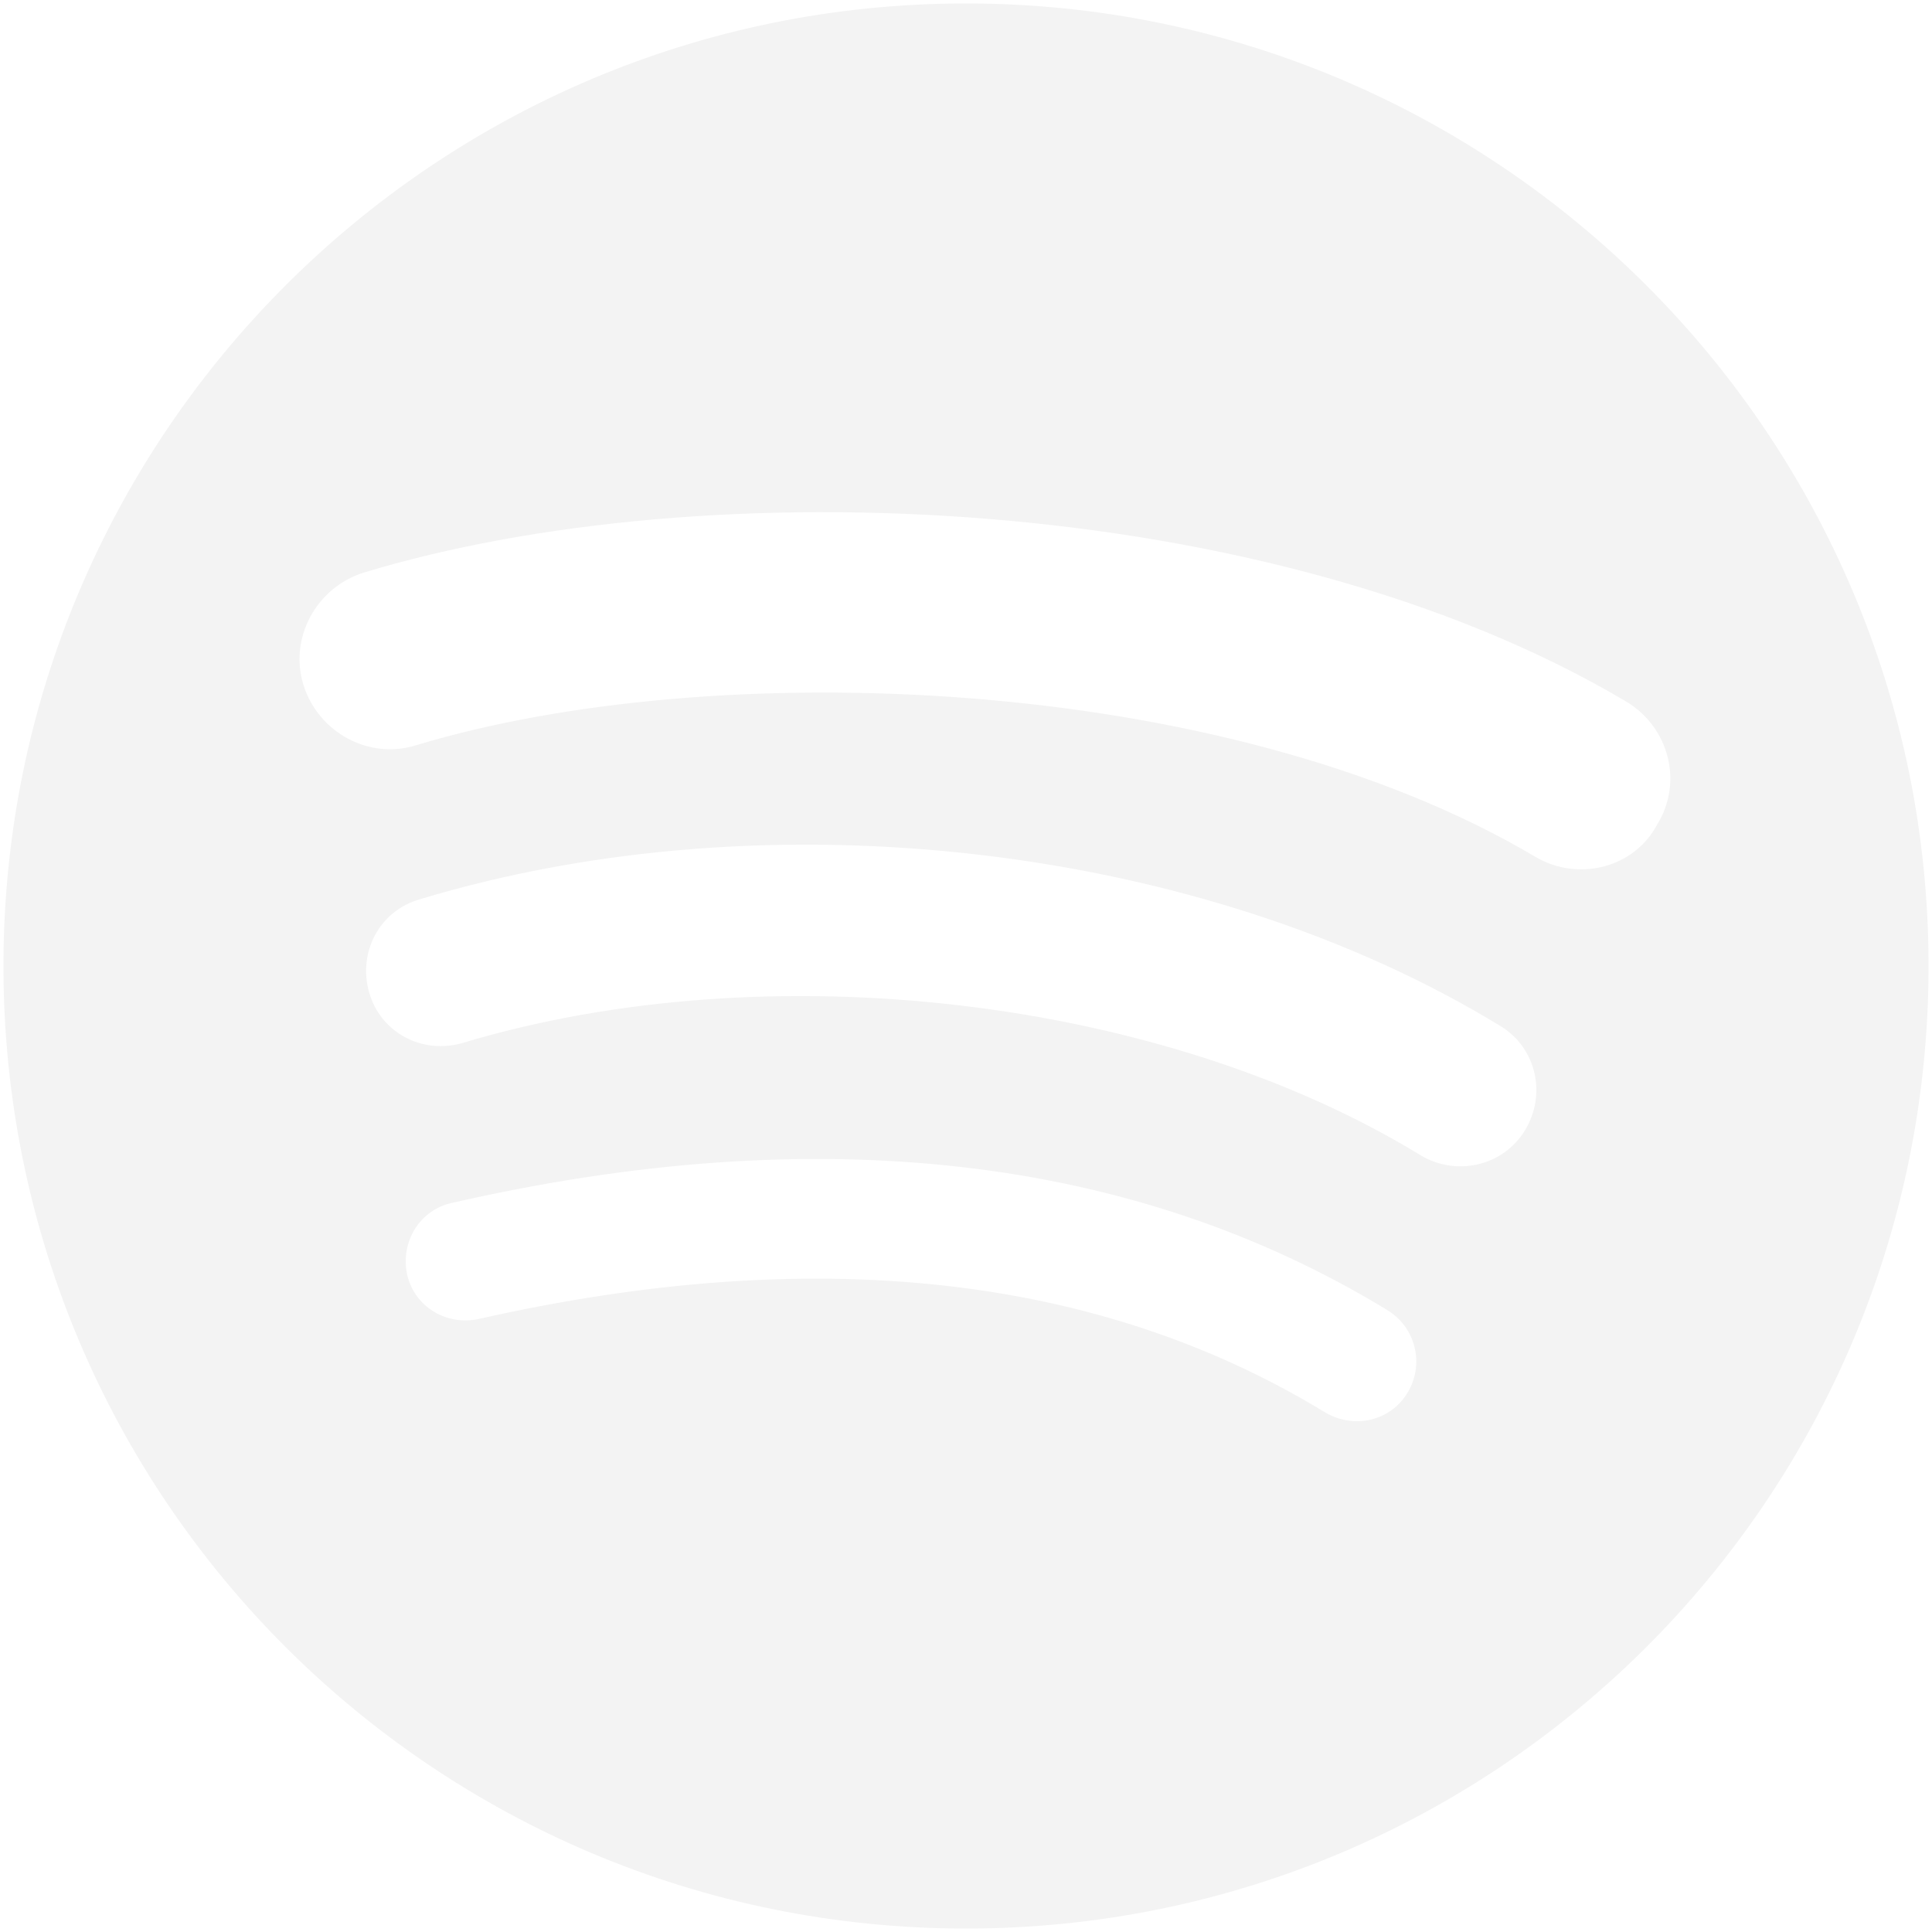
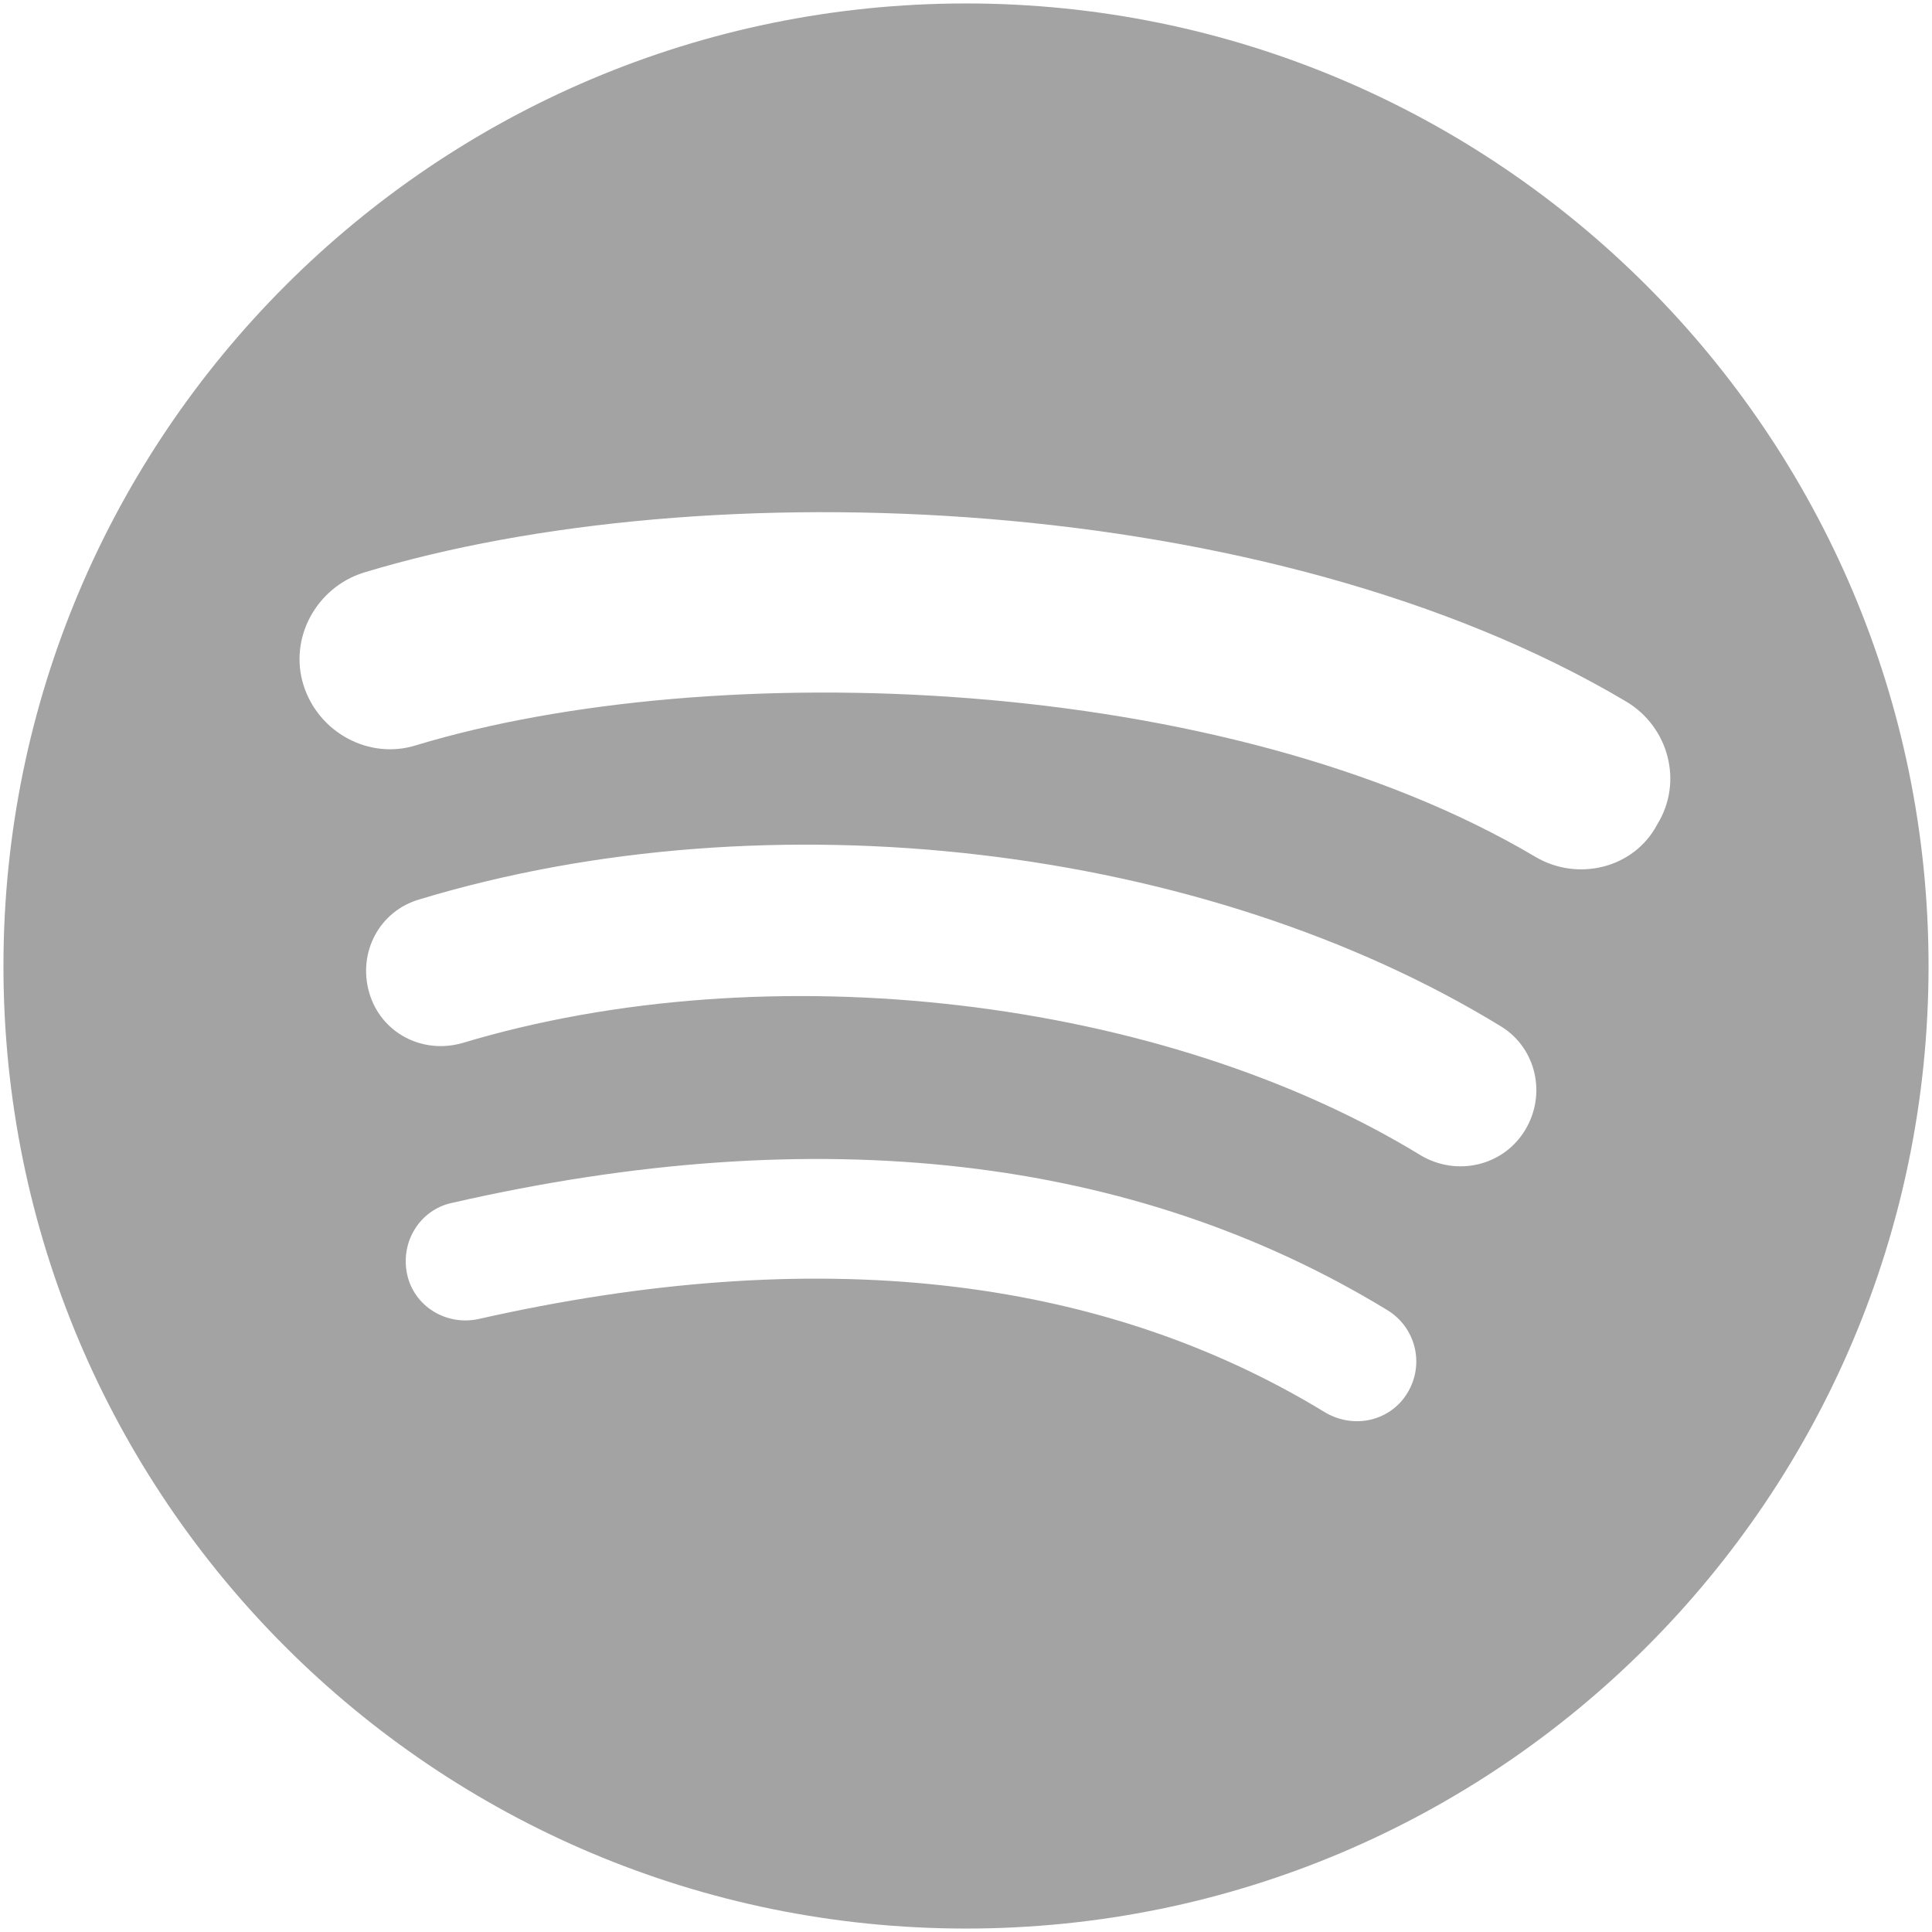
<svg xmlns="http://www.w3.org/2000/svg" version="1.1" id="Layer_1" x="0px" y="0px" viewBox="-555 317 168 168" style="enable-background:new -555 317 168 168;" xml:space="preserve">
  <style type="text/css">
- 	.st0{fill:#F3F3F3;}
+ 	.st0{fill:#A3A3A3;}
</style>
  <path class="st0" d="M-471,317.3c-46.2,0-83.7,37.5-83.7,83.7c0,46.3,37.5,83.7,83.7,83.7c46.3,0,83.7-37.5,83.7-83.7  C-387.3,354.8-424.8,317.3-471,317.3C-471,317.3-471,317.3-471,317.3z M-432.6,438.1c-1.5,2.5-4.7,3.2-7.2,1.7  c-19.7-12-44.4-14.7-73.6-8.1c-2.8,0.6-5.6-1.1-6.2-3.9c-0.6-2.8,1.1-5.6,3.9-6.2c31.9-7.3,59.3-4.1,81.3,9.3  C-431.9,432.4-431.1,435.6-432.6,438.1z M-422.4,415.3c-1.9,3.1-5.9,4-9,2.2c-22.5-13.8-56.8-17.8-83.4-9.8c-3.5,1-7.1-0.9-8.1-4.4  c-1-3.5,0.9-7.1,4.4-8.1c30.4-9.2,68.2-4.8,94.1,11.1C-421.4,408.2-420.5,412.2-422.4,415.3L-422.4,415.3z M-421.5,391.5  c-27-16-71.5-17.5-97.3-9.7c-4.1,1.3-8.5-1.1-9.8-5.2c-1.3-4.1,1.1-8.5,5.2-9.8c29.6-9,78.8-7.2,109.8,11.2c3.7,2.2,5,7,2.7,10.7  C-412.9,392.5-417.8,393.7-421.5,391.5L-421.5,391.5z" />
</svg>
